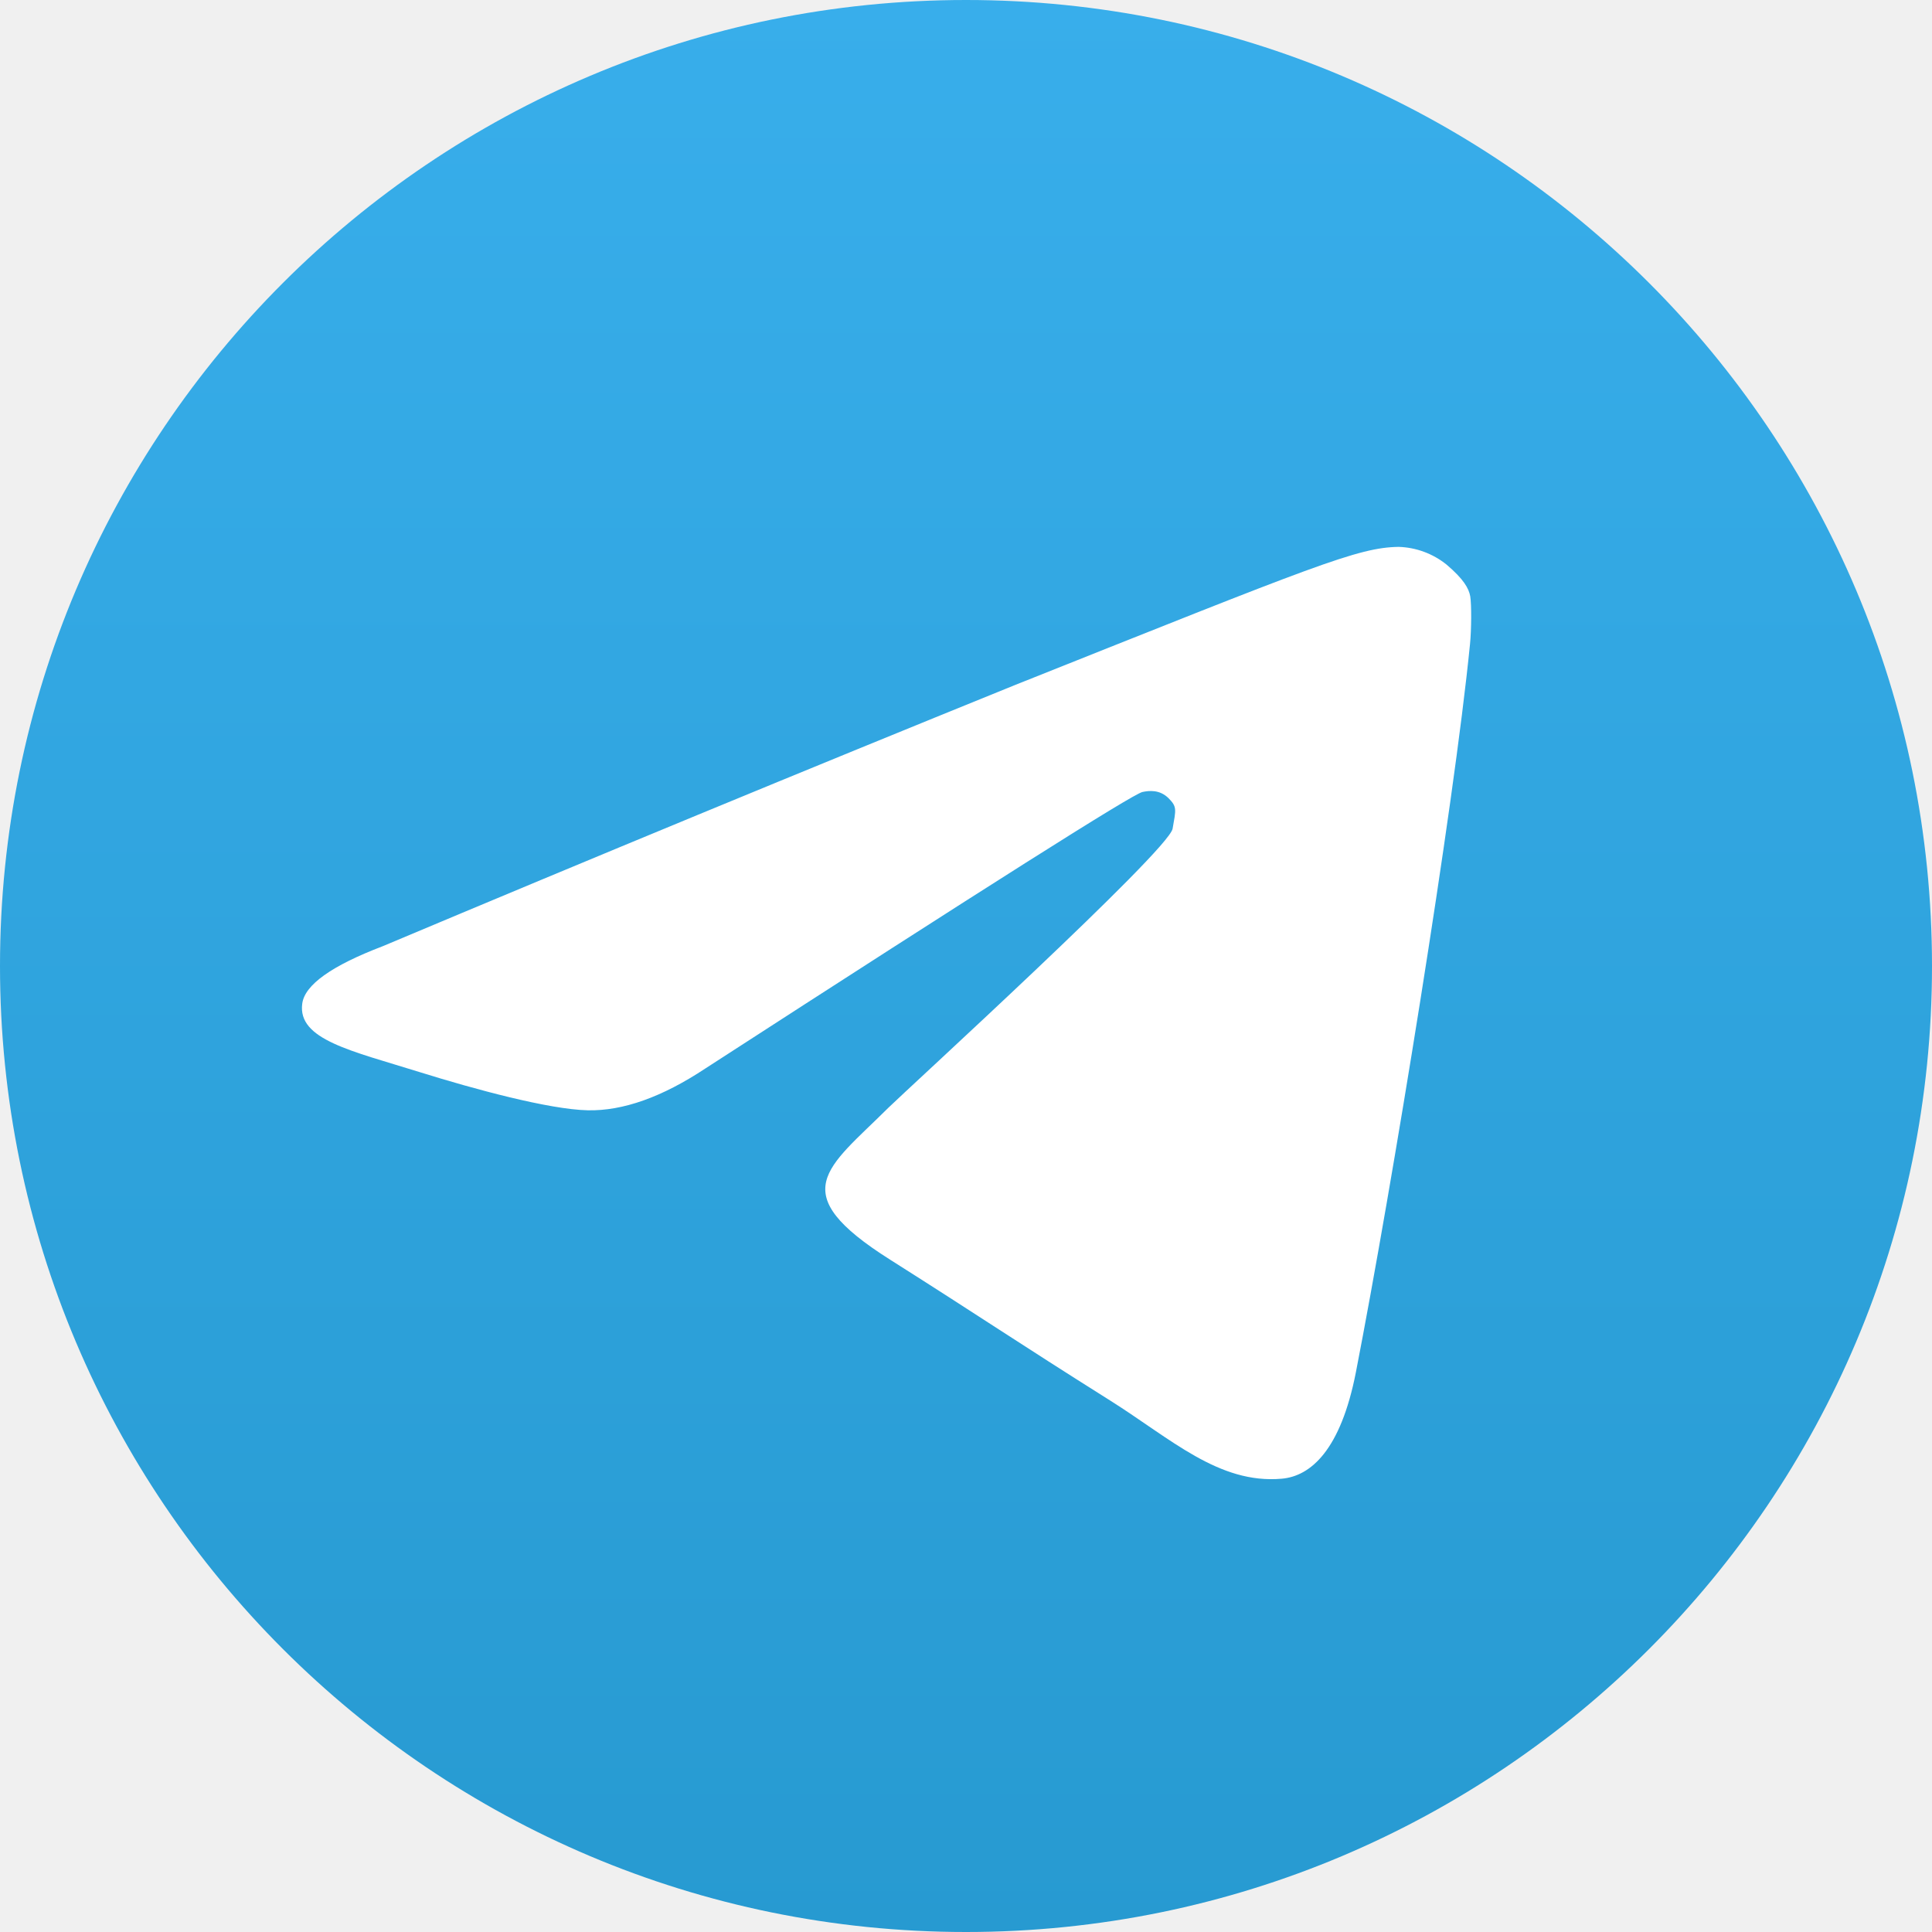
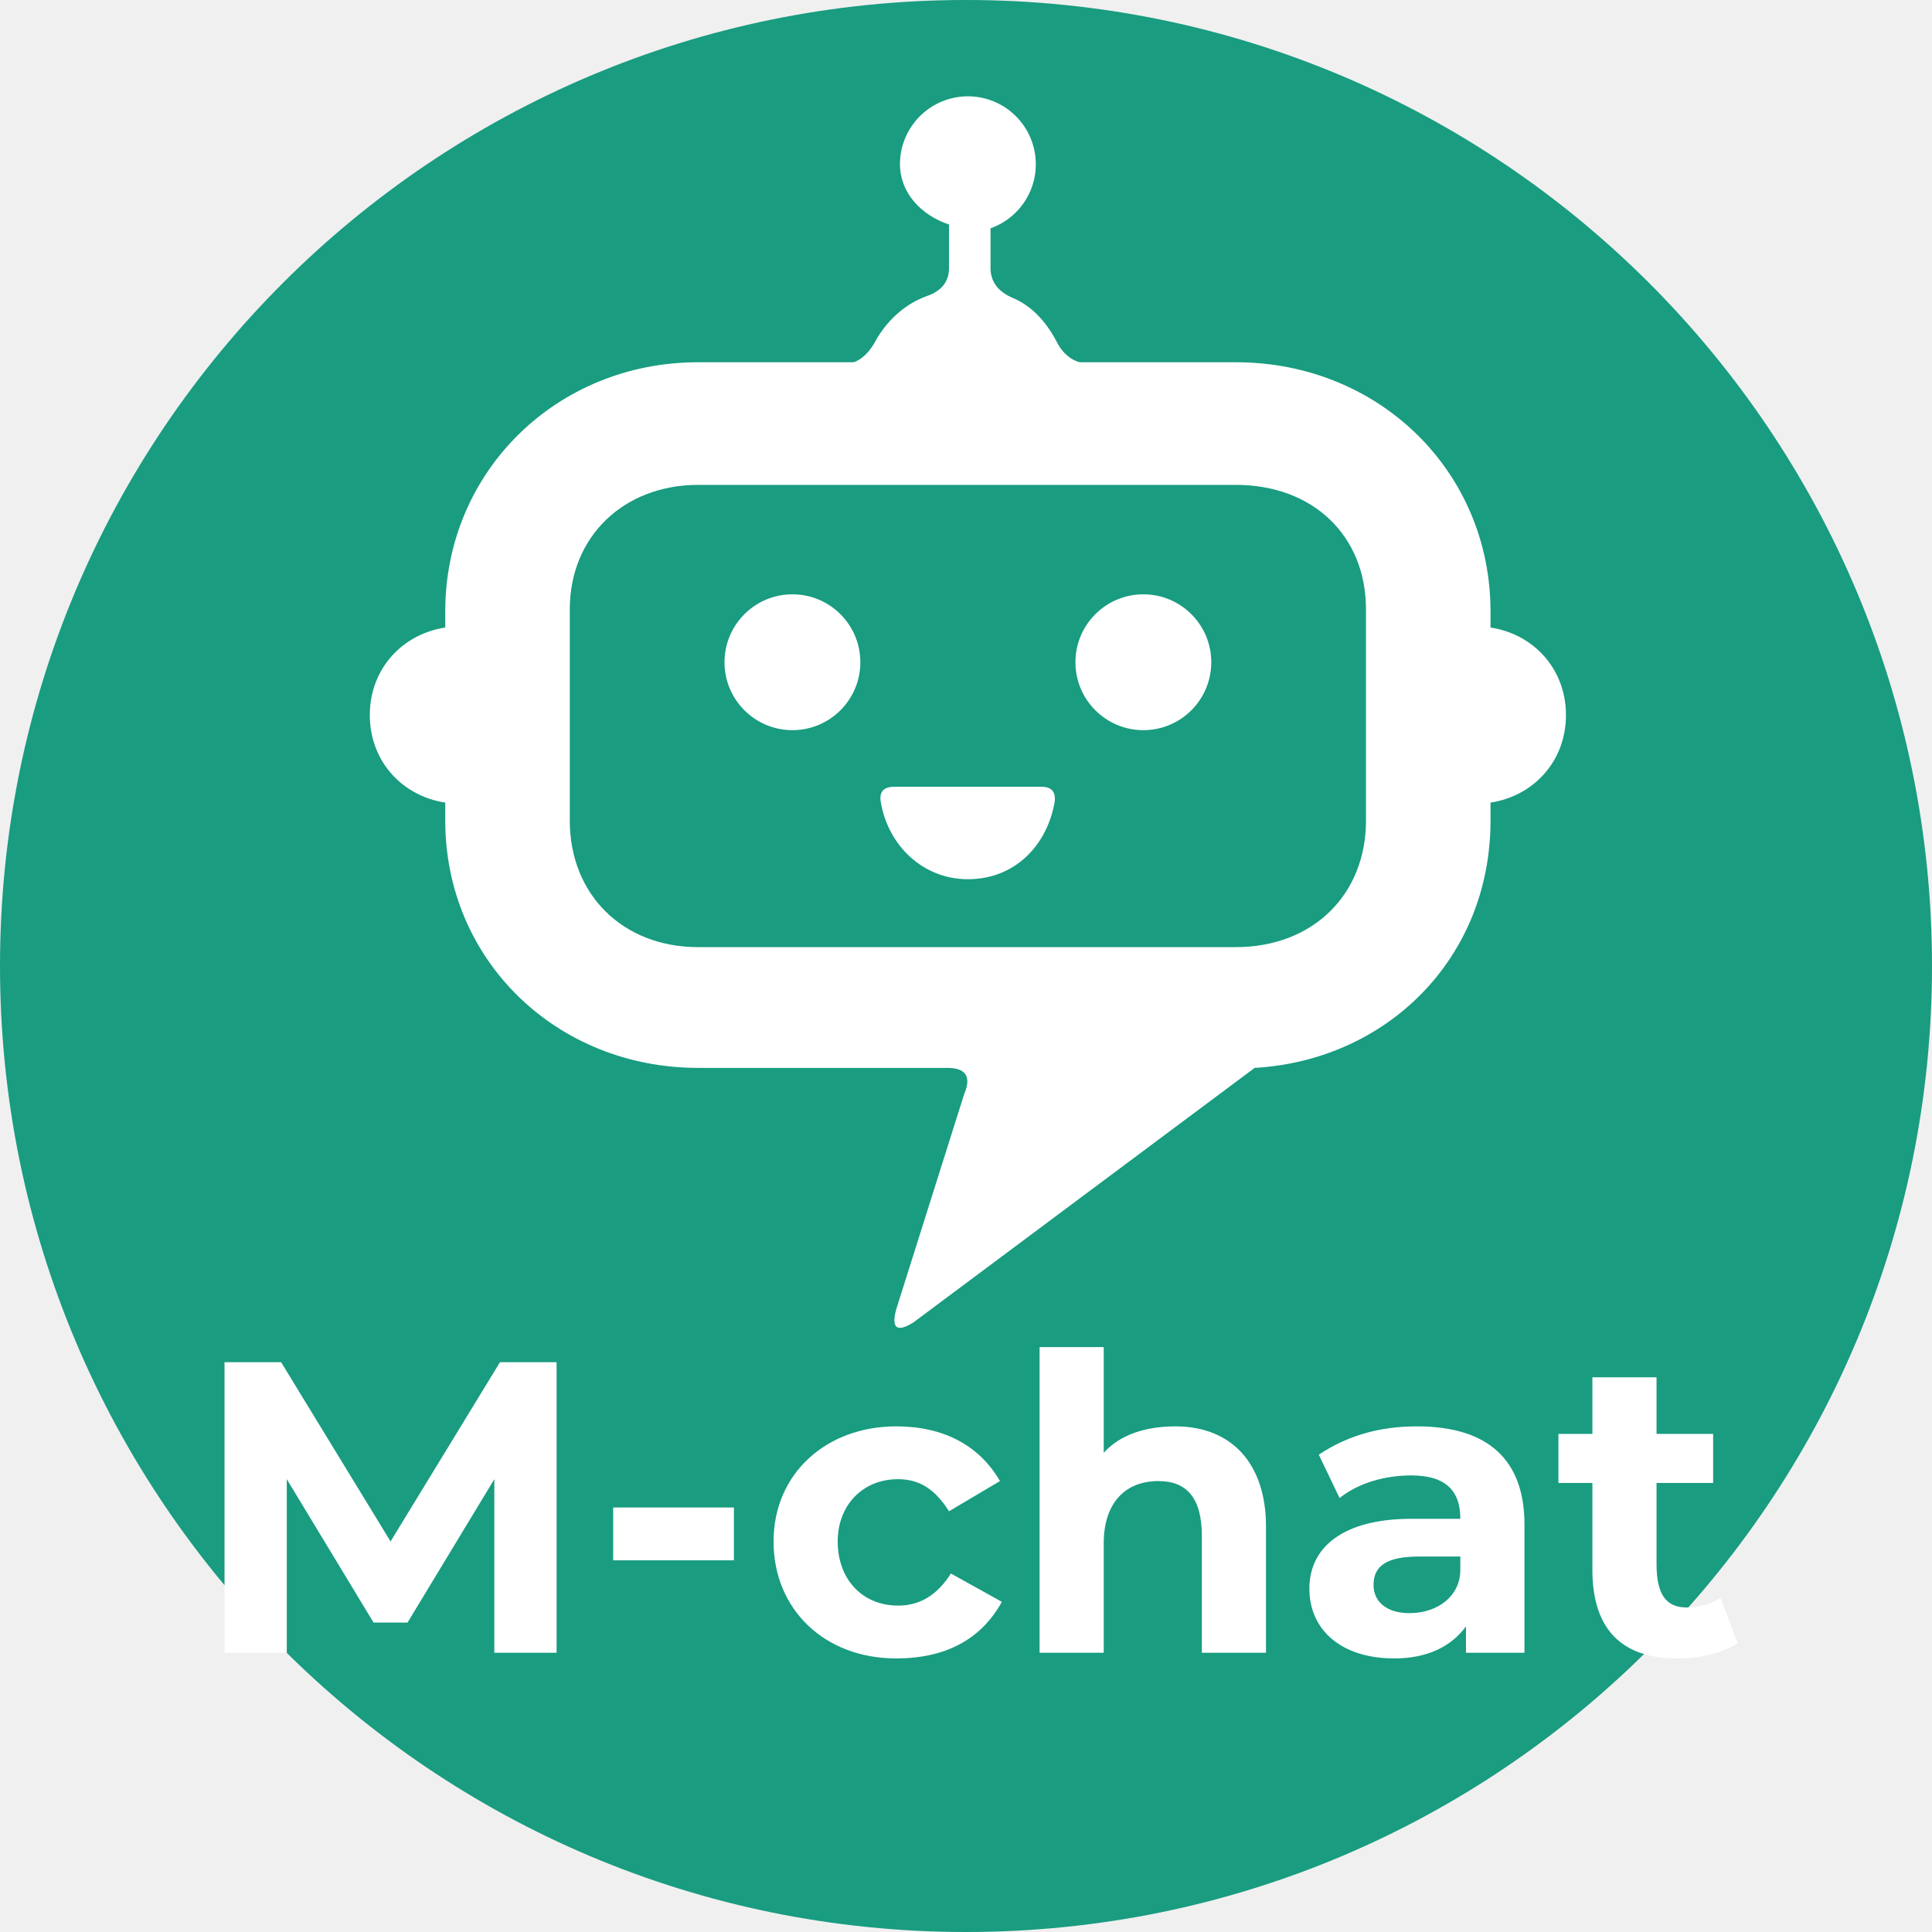
- <svg xmlns="http://www.w3.org/2000/svg" width="16" height="16" viewBox="0 0 16 16">
-   <defs>
-     <linearGradient id="a" x1="50%" x2="50%" y1="0%" y2="100%">
-       <stop offset="0%" stop-color="#38AEEB" />
-       <stop offset="100%" stop-color="#279AD1" />
-     </linearGradient>
-   </defs>
-   <g fill="none" fill-rule="evenodd">
-     <circle cx="8" cy="8" r="8" fill="url(#a)" />
-     <path fill="#FFF" d="M3.17 7.836a437.18 437.18 0 0 1 5.236-2.163c2.493-.994 2.84-1.139 3.177-1.144a.666.666 0 0 1 .397.147c.141.12.184.196.196.263.011.067.01.276-.002.395-.135 1.361-.648 4.504-.945 6.03-.126.645-.374.861-.614.882-.521.046-.917-.33-1.422-.648-.79-.497-1.054-.68-1.82-1.165-.887-.56-.522-.755-.017-1.258.132-.131 2.322-2.13 2.355-2.312.028-.16.038-.181-.034-.253-.073-.072-.16-.063-.216-.051-.08.017-1.286.78-3.62 2.29-.358.237-.682.352-.973.346-.32-.007-.937-.174-1.395-.317-.563-.176-1.01-.268-.97-.566.02-.155.242-.314.667-.476z" />
+ <svg xmlns="http://www.w3.org/2000/svg" width="1024" height="1024" viewBox="0 0 1024 1024">
+   <circle cx="512" cy="512" r="512" fill="#199c80" />
+   <g fill="#fff">
+     <path d="M503 119 C488 114 477 102 477 87 A36 36 0 1 1 525 121 L525 142 Q525 153 537 158 Q551 164 560 181 Q566 193 579 193 H447 Q458 193 465 179 Q475 163 491 157 Q503 153 503 142Z" />
+     <path d="M244 332 C217 332 196 352 196 379 C196 406 217 426 244 426Z" />
+     <path d="M782 332 C809 332 830 352 830 379 C830 406 809 426 782 426Z" />
+     <path fill-rule="evenodd" d="M370 192 H655 C731 192 790 250 790 324 V435 C790 508 735 562 665 566 L484 701 Q471 709 475 694 L511 580 Q517 566 502 566 H370 C295 566 236 509 236 435 V324 C236 250 295 192 370 192Z M370 257 C331 257 302 284 302 323 V435 C302 474 330 502 370 502 H655 C696 502 724 474 724 435 V323 C724 284 696 257 655 257Z" />
+     <circle cx="420" cy="351" r="36" />
+     <circle cx="606" cy="351" r="36" />
+     <path d="M474 417 H552 Q560 417 559 425 C555 448 538 466 513 466 C489 466 471 448 467 426 Q465 417 474 417Z" />
+     <path d="M119 876 V722 H149 L207 817 L265 722 H295 V876 H262 V784 L216 860 H198 L152 784 V876Z" />
+     <path d="M325 799 H389 V827 H325Z" />
+     <path d="M530 785 L503 801 C496 790 488 784 476 784 C457 784 444 798 444 817 C444 837 457 851 476 851 C488 851 497 845 504 834 L531 849 C520 869 501 879 475 879 C437 879 410 853 410 817 C410 781 438 756 475 756 C500 756 519 766 530 785Z" />
+     <path d="M551 714 H585 V770 C594 760 608 756 623 756 C653 756 671 776 671 809 V876 H637 V814 C637 794 629 785 614 785 C596 785 585 797 585 818 V876 H551Z" />
+     <path fill-rule="evenodd" d="M699 771 C714 761 731 756 751 756 C789 756 808 774 808 808 V876 H777 V862 C769 873 756 879 739 879 C711 879 694 864 694 842 C694 820 712 805 748 805 H774 C774 789 765 782 748 782 C734 782 720 786 710 794Z M774 825 H752 C735 825 728 830 728 840 C728 849 735 855 747 855 C762 855 774 846 774 832Z" />
+     <path d="M844 730 H878 V760 H908 V786 H878 V829 C878 845 883 852 894 852 C901 852 907 850 912 847 L921 871 C911 877 900 879 889 879 C859 879 844 863 844 832 V786 H826 V760 H844Z" />
  </g>
</svg>
